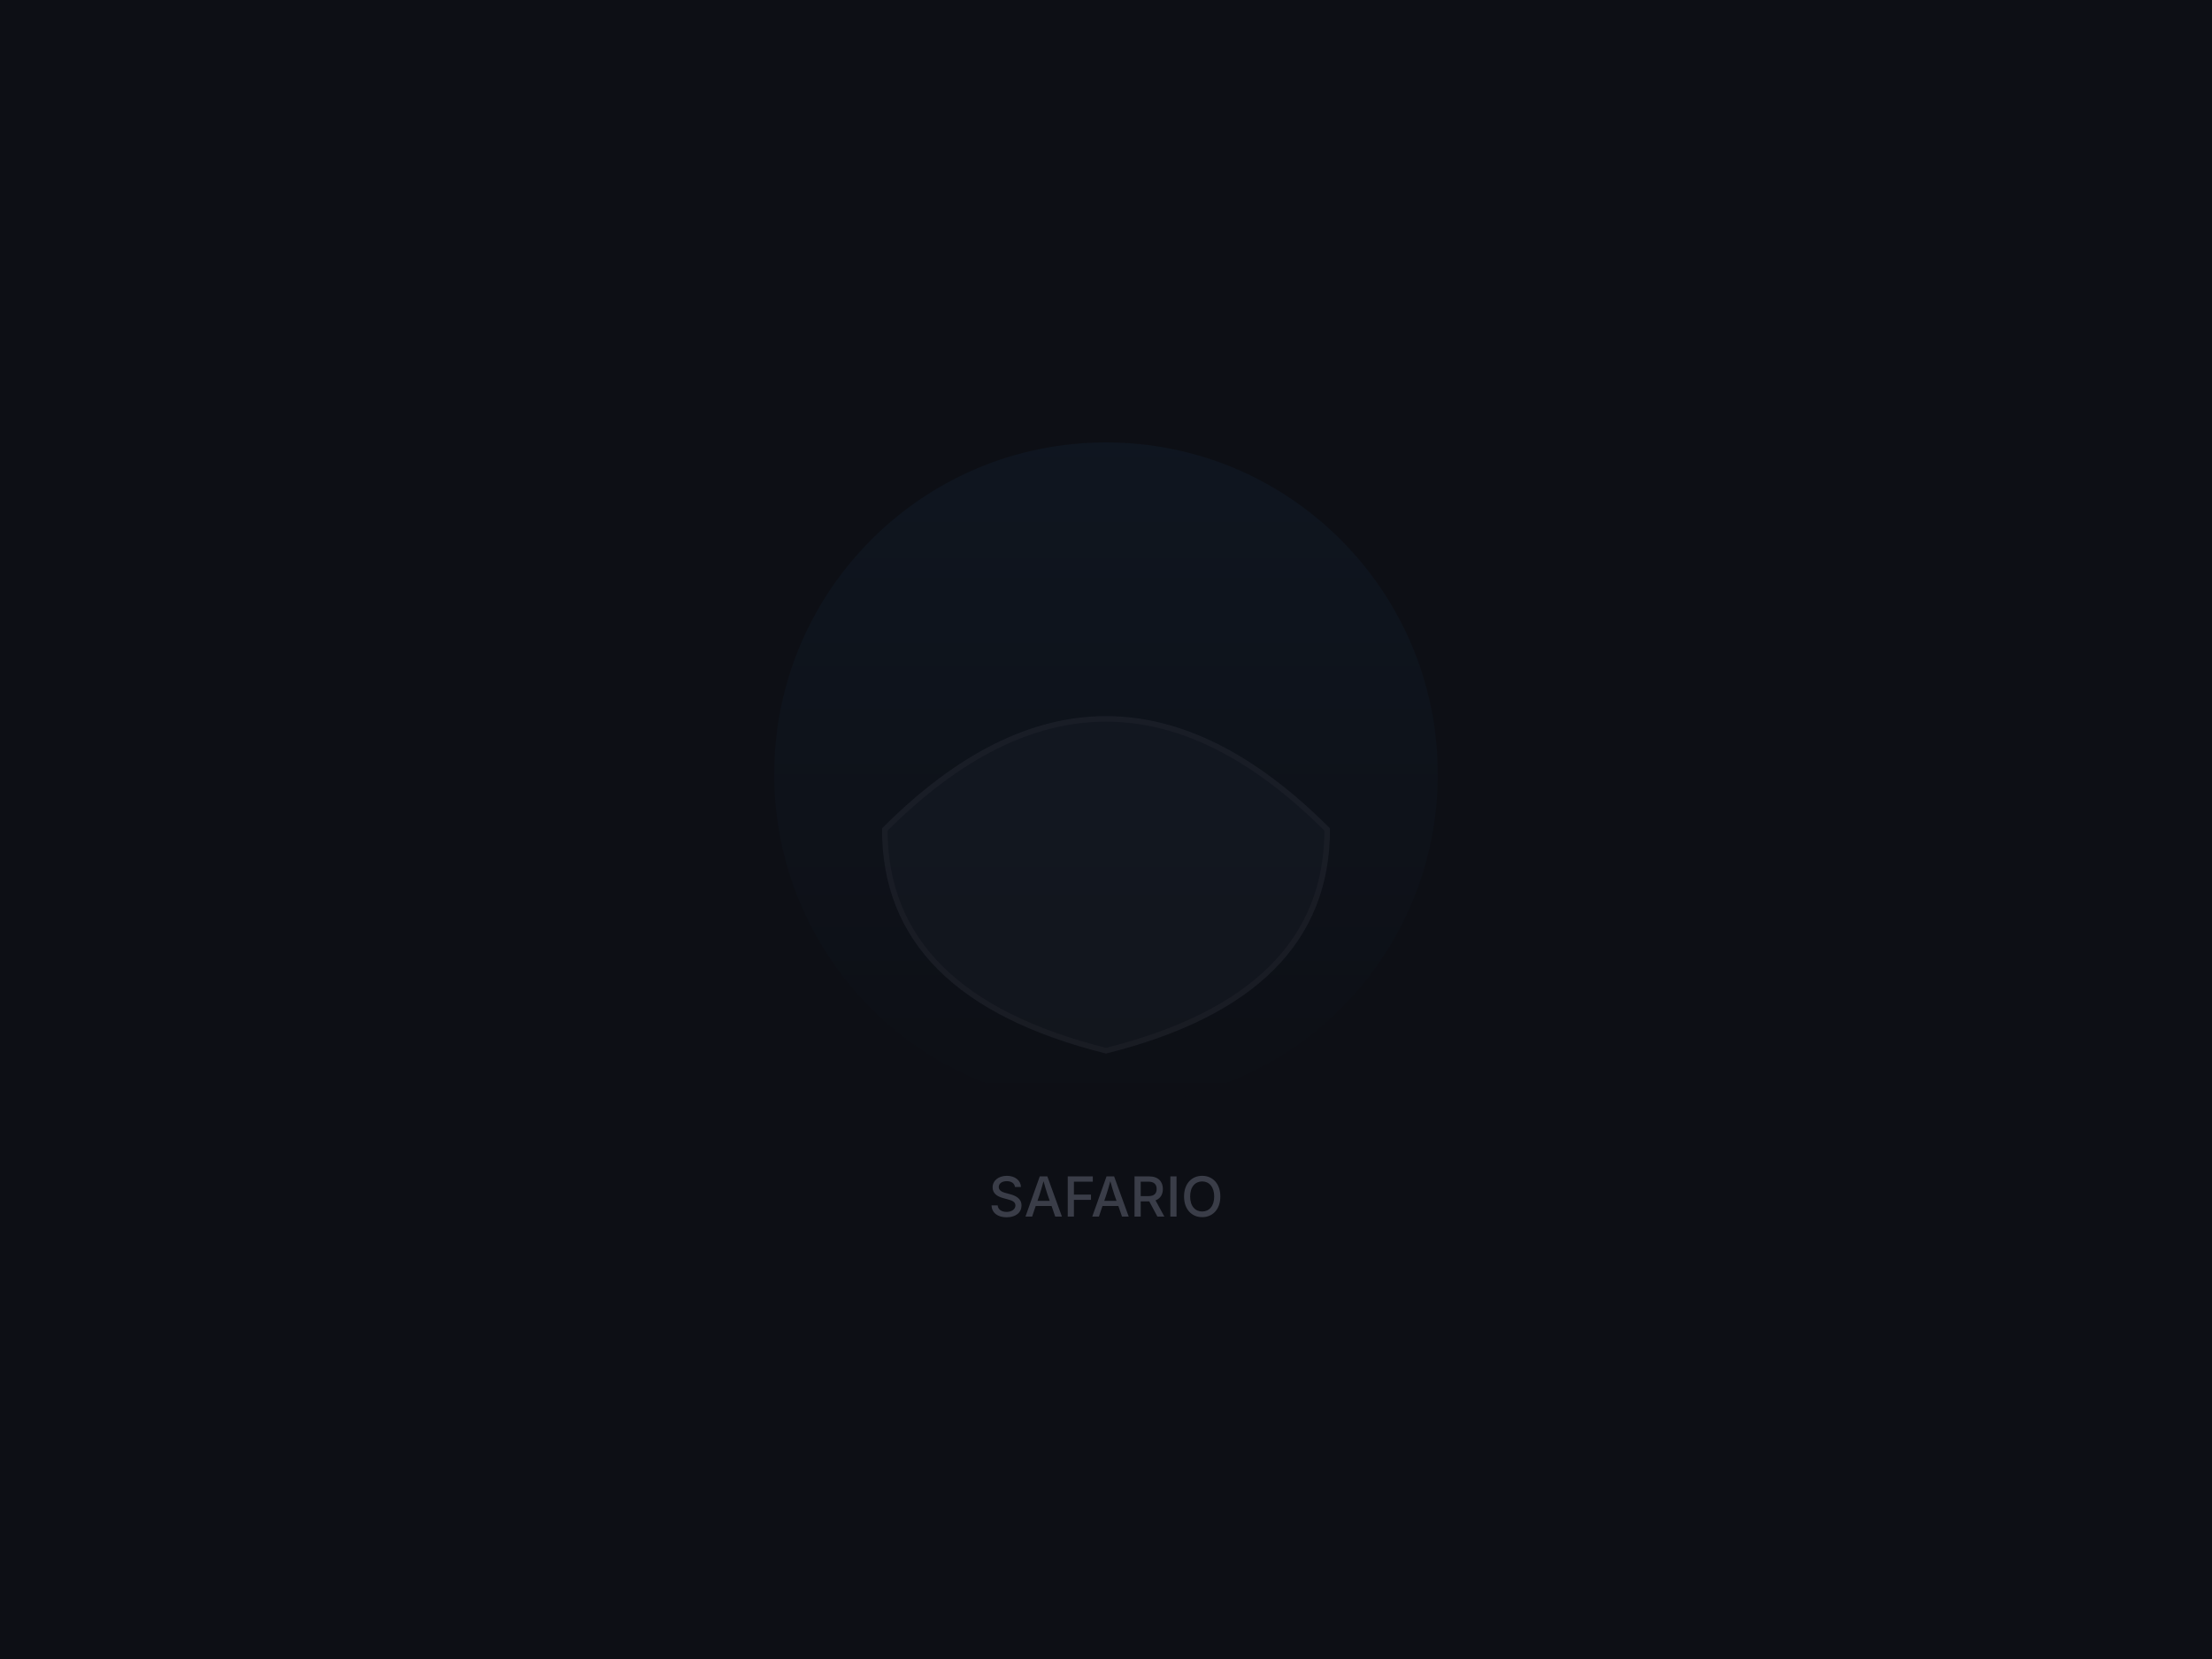
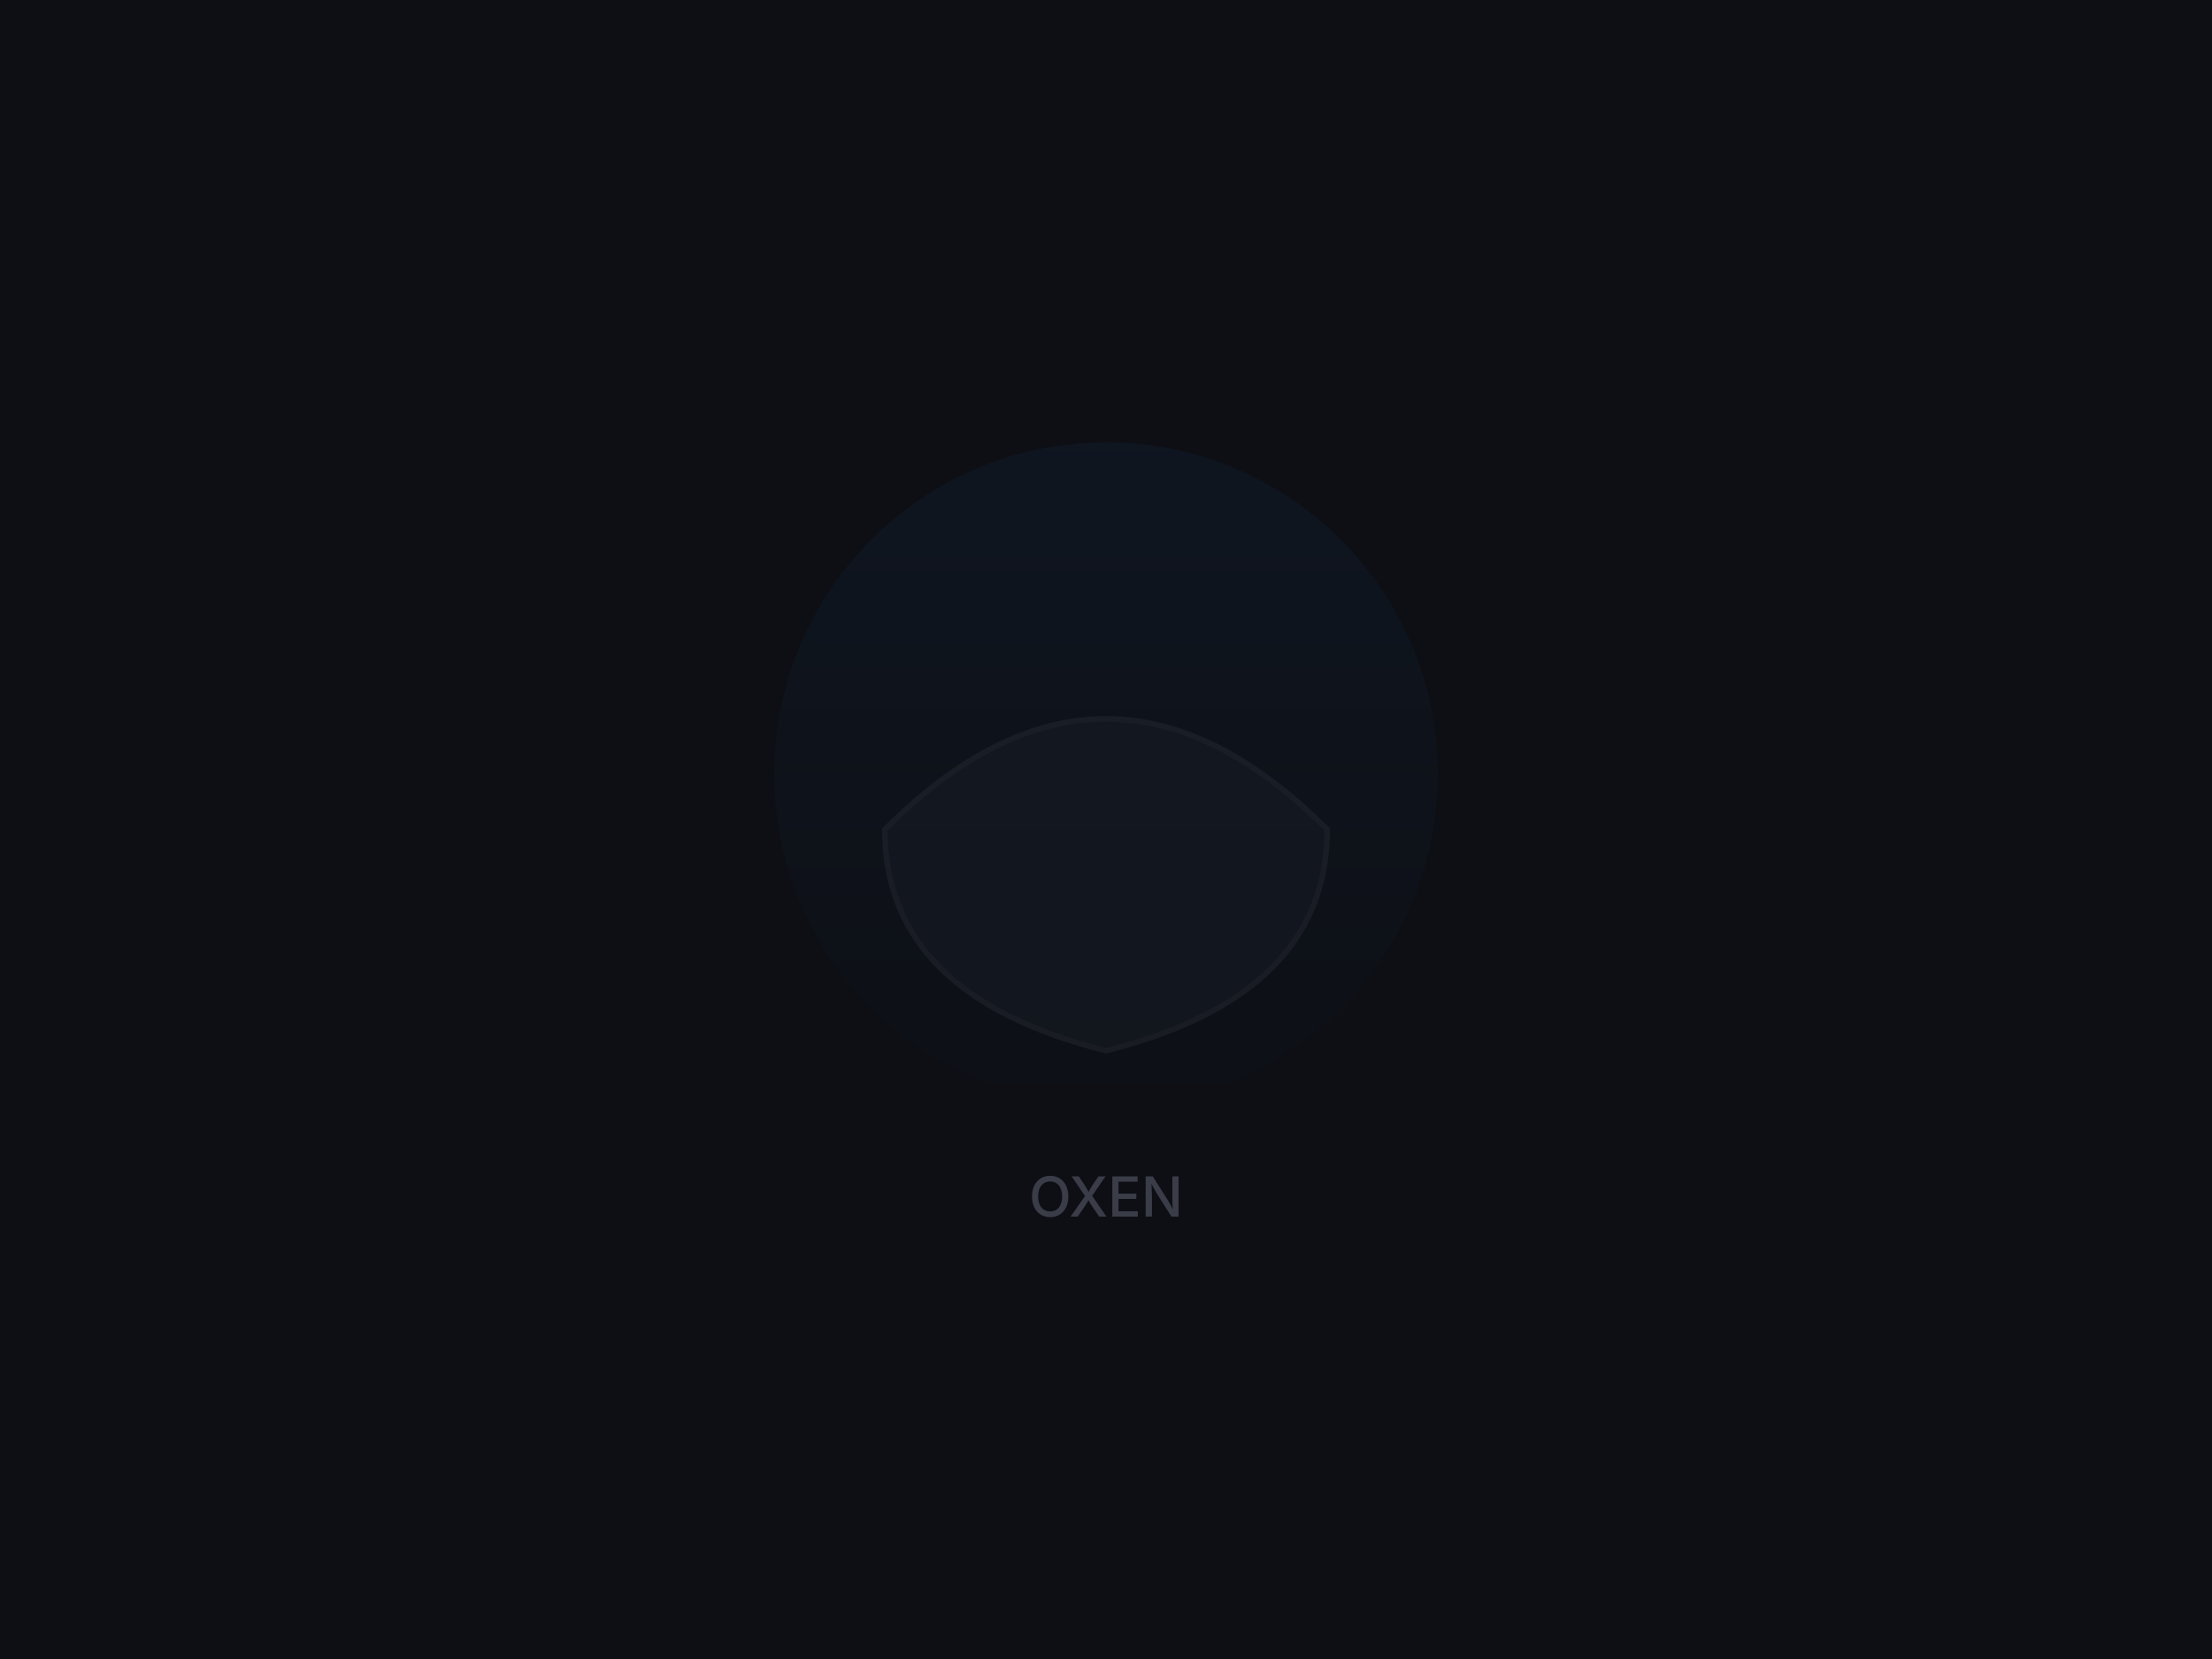
<svg xmlns="http://www.w3.org/2000/svg" width="800" height="600" viewBox="0 0 800 600" fill="none">
  <rect width="800" height="600" fill="#0d0f15" />
  <circle cx="400" cy="280" r="120" fill="url(#grad)" opacity="0.15" />
  <g opacity="0.4">
    <path d="M320 300 Q400 220 480 300 Q480 360 400 380 Q320 360 320 300Z" fill="#1a1d28" stroke="#2a2d38" stroke-width="2" />
  </g>
-   <text x="400" y="440" font-family="-apple-system, system-ui, sans-serif" font-size="20" font-weight="500" fill="#3a3d48" text-anchor="middle">SAFARIO</text>
+   <text x="400" y="440" font-family="-apple-system, system-ui, sans-serif" font-size="20" font-weight="500" fill="#3a3d48" text-anchor="middle">OXEN</text>
  <defs>
    <linearGradient id="grad" x1="400" y1="160" x2="400" y2="400" gradientUnits="userSpaceOnUse">
      <stop stop-color="#1a3a5c" />
      <stop offset="1" stop-color="#0d0f15" />
    </linearGradient>
  </defs>
</svg>
